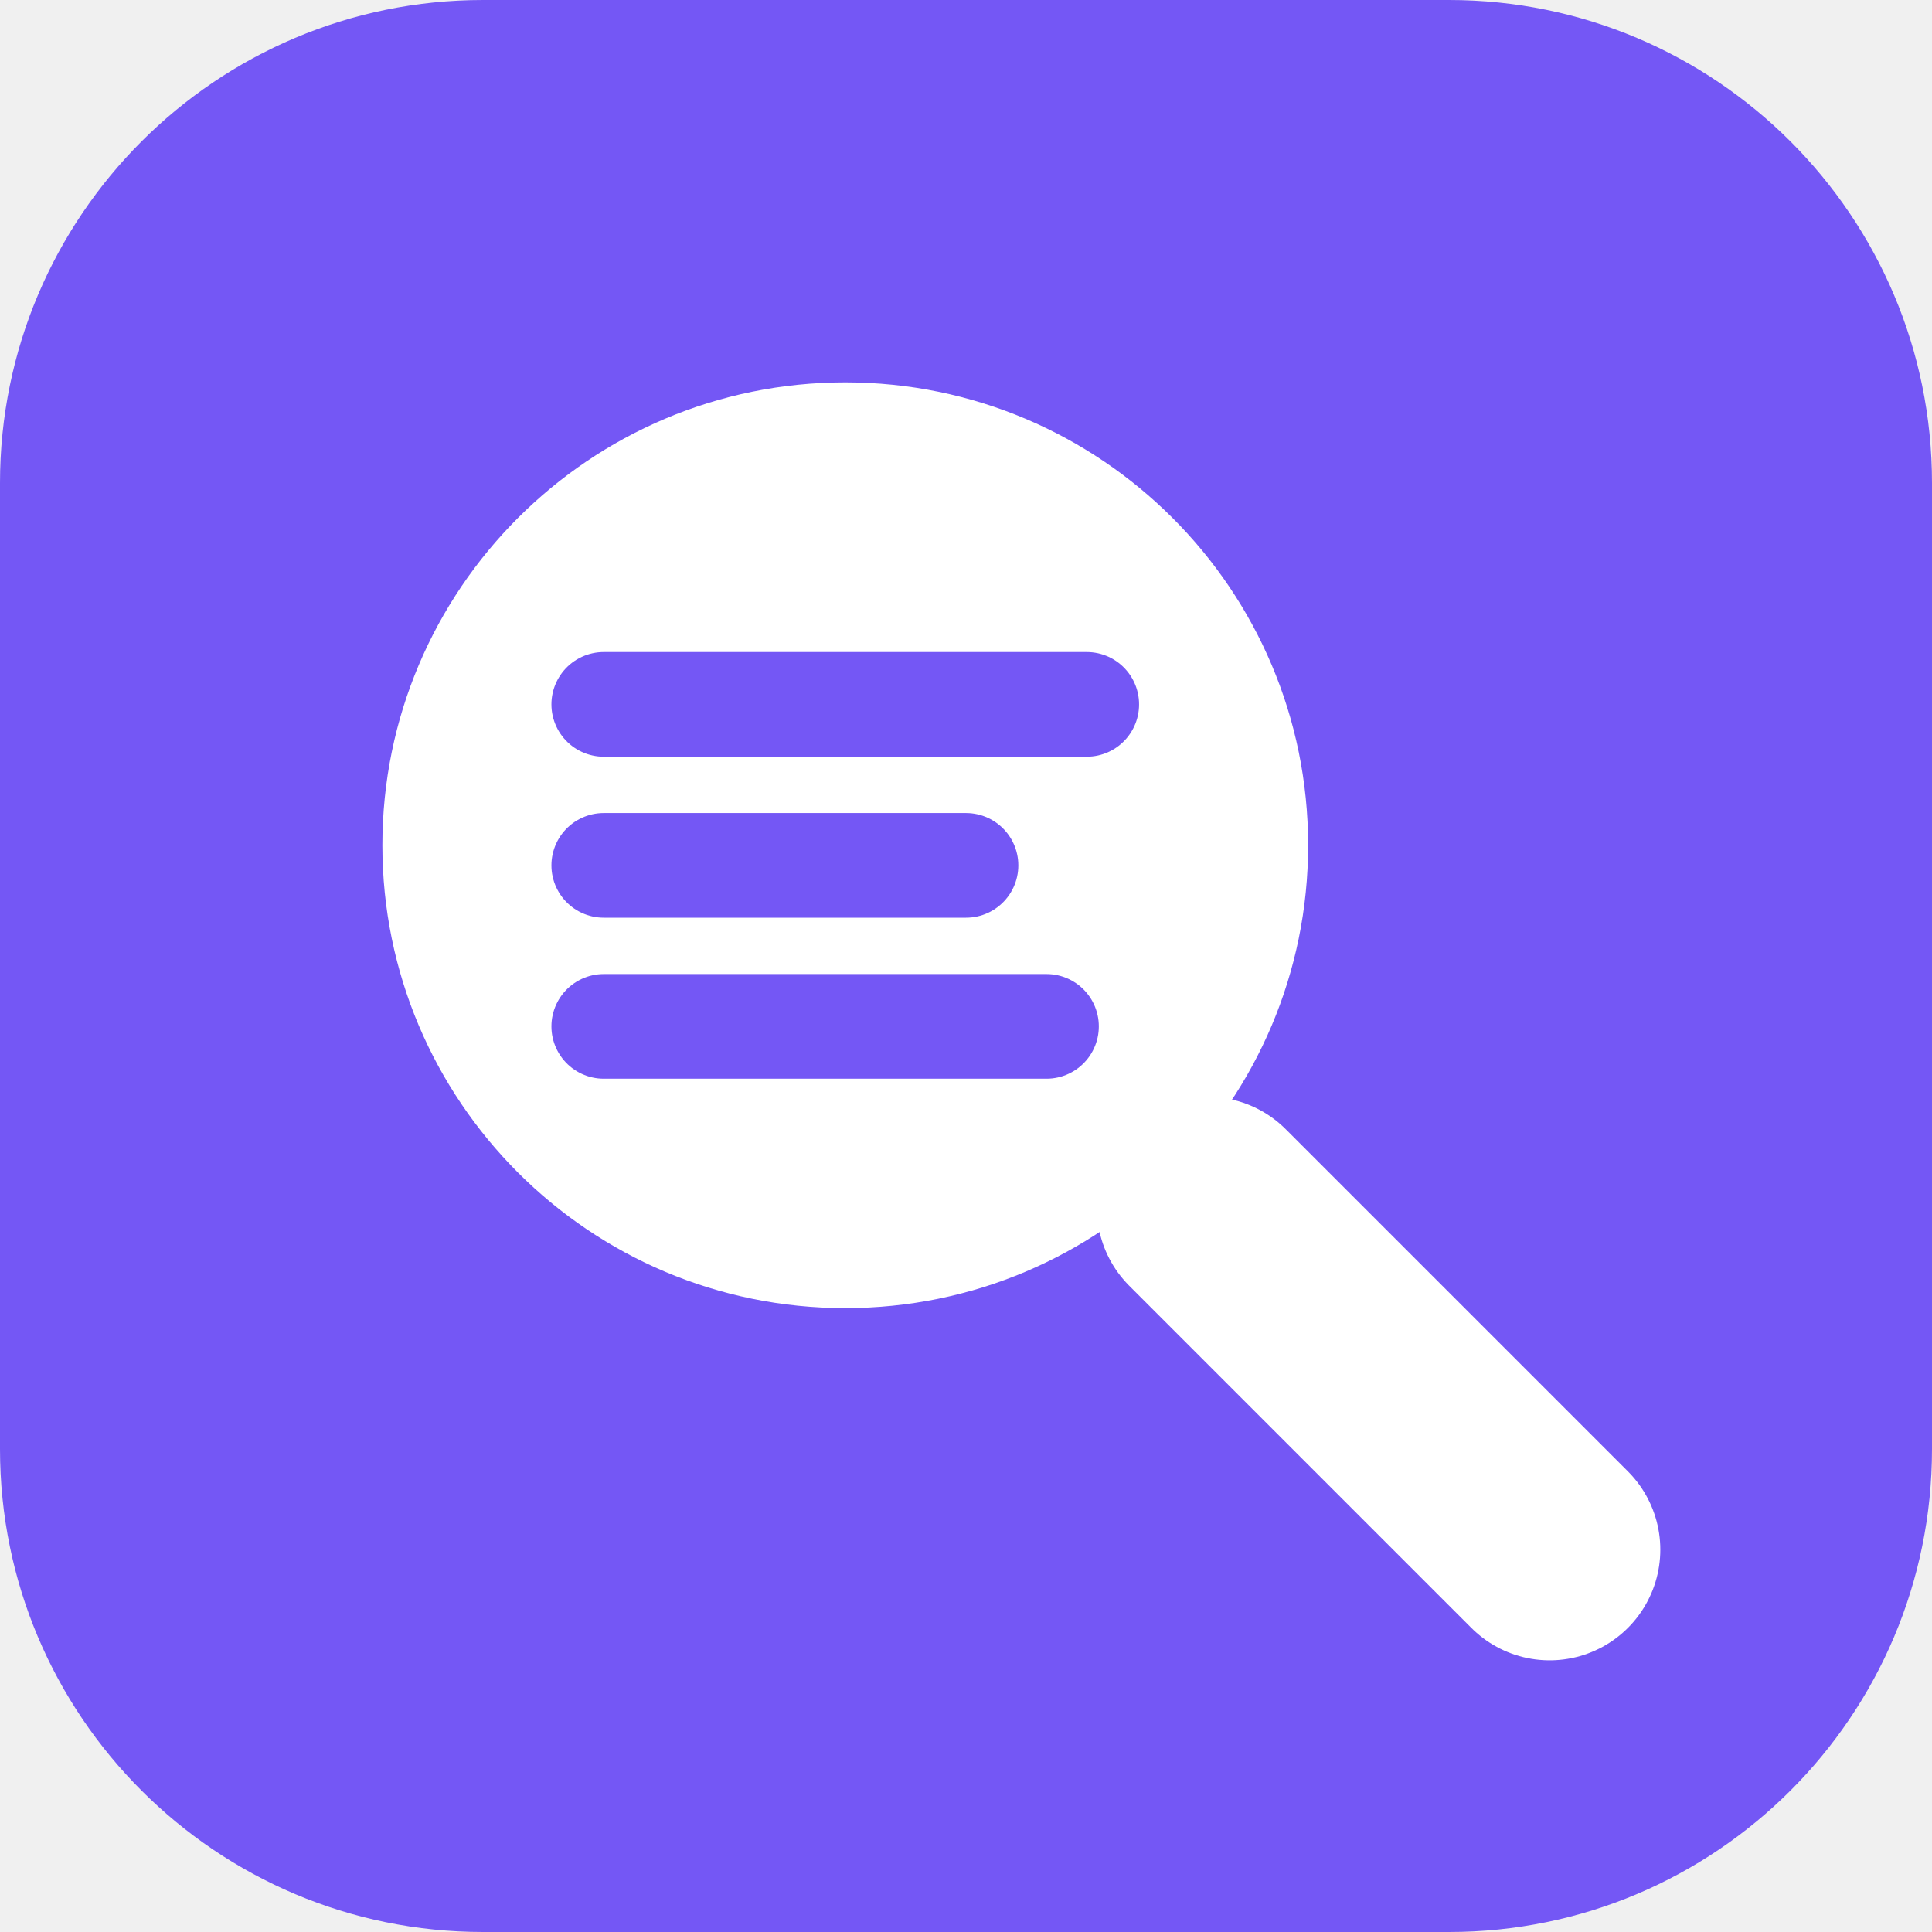
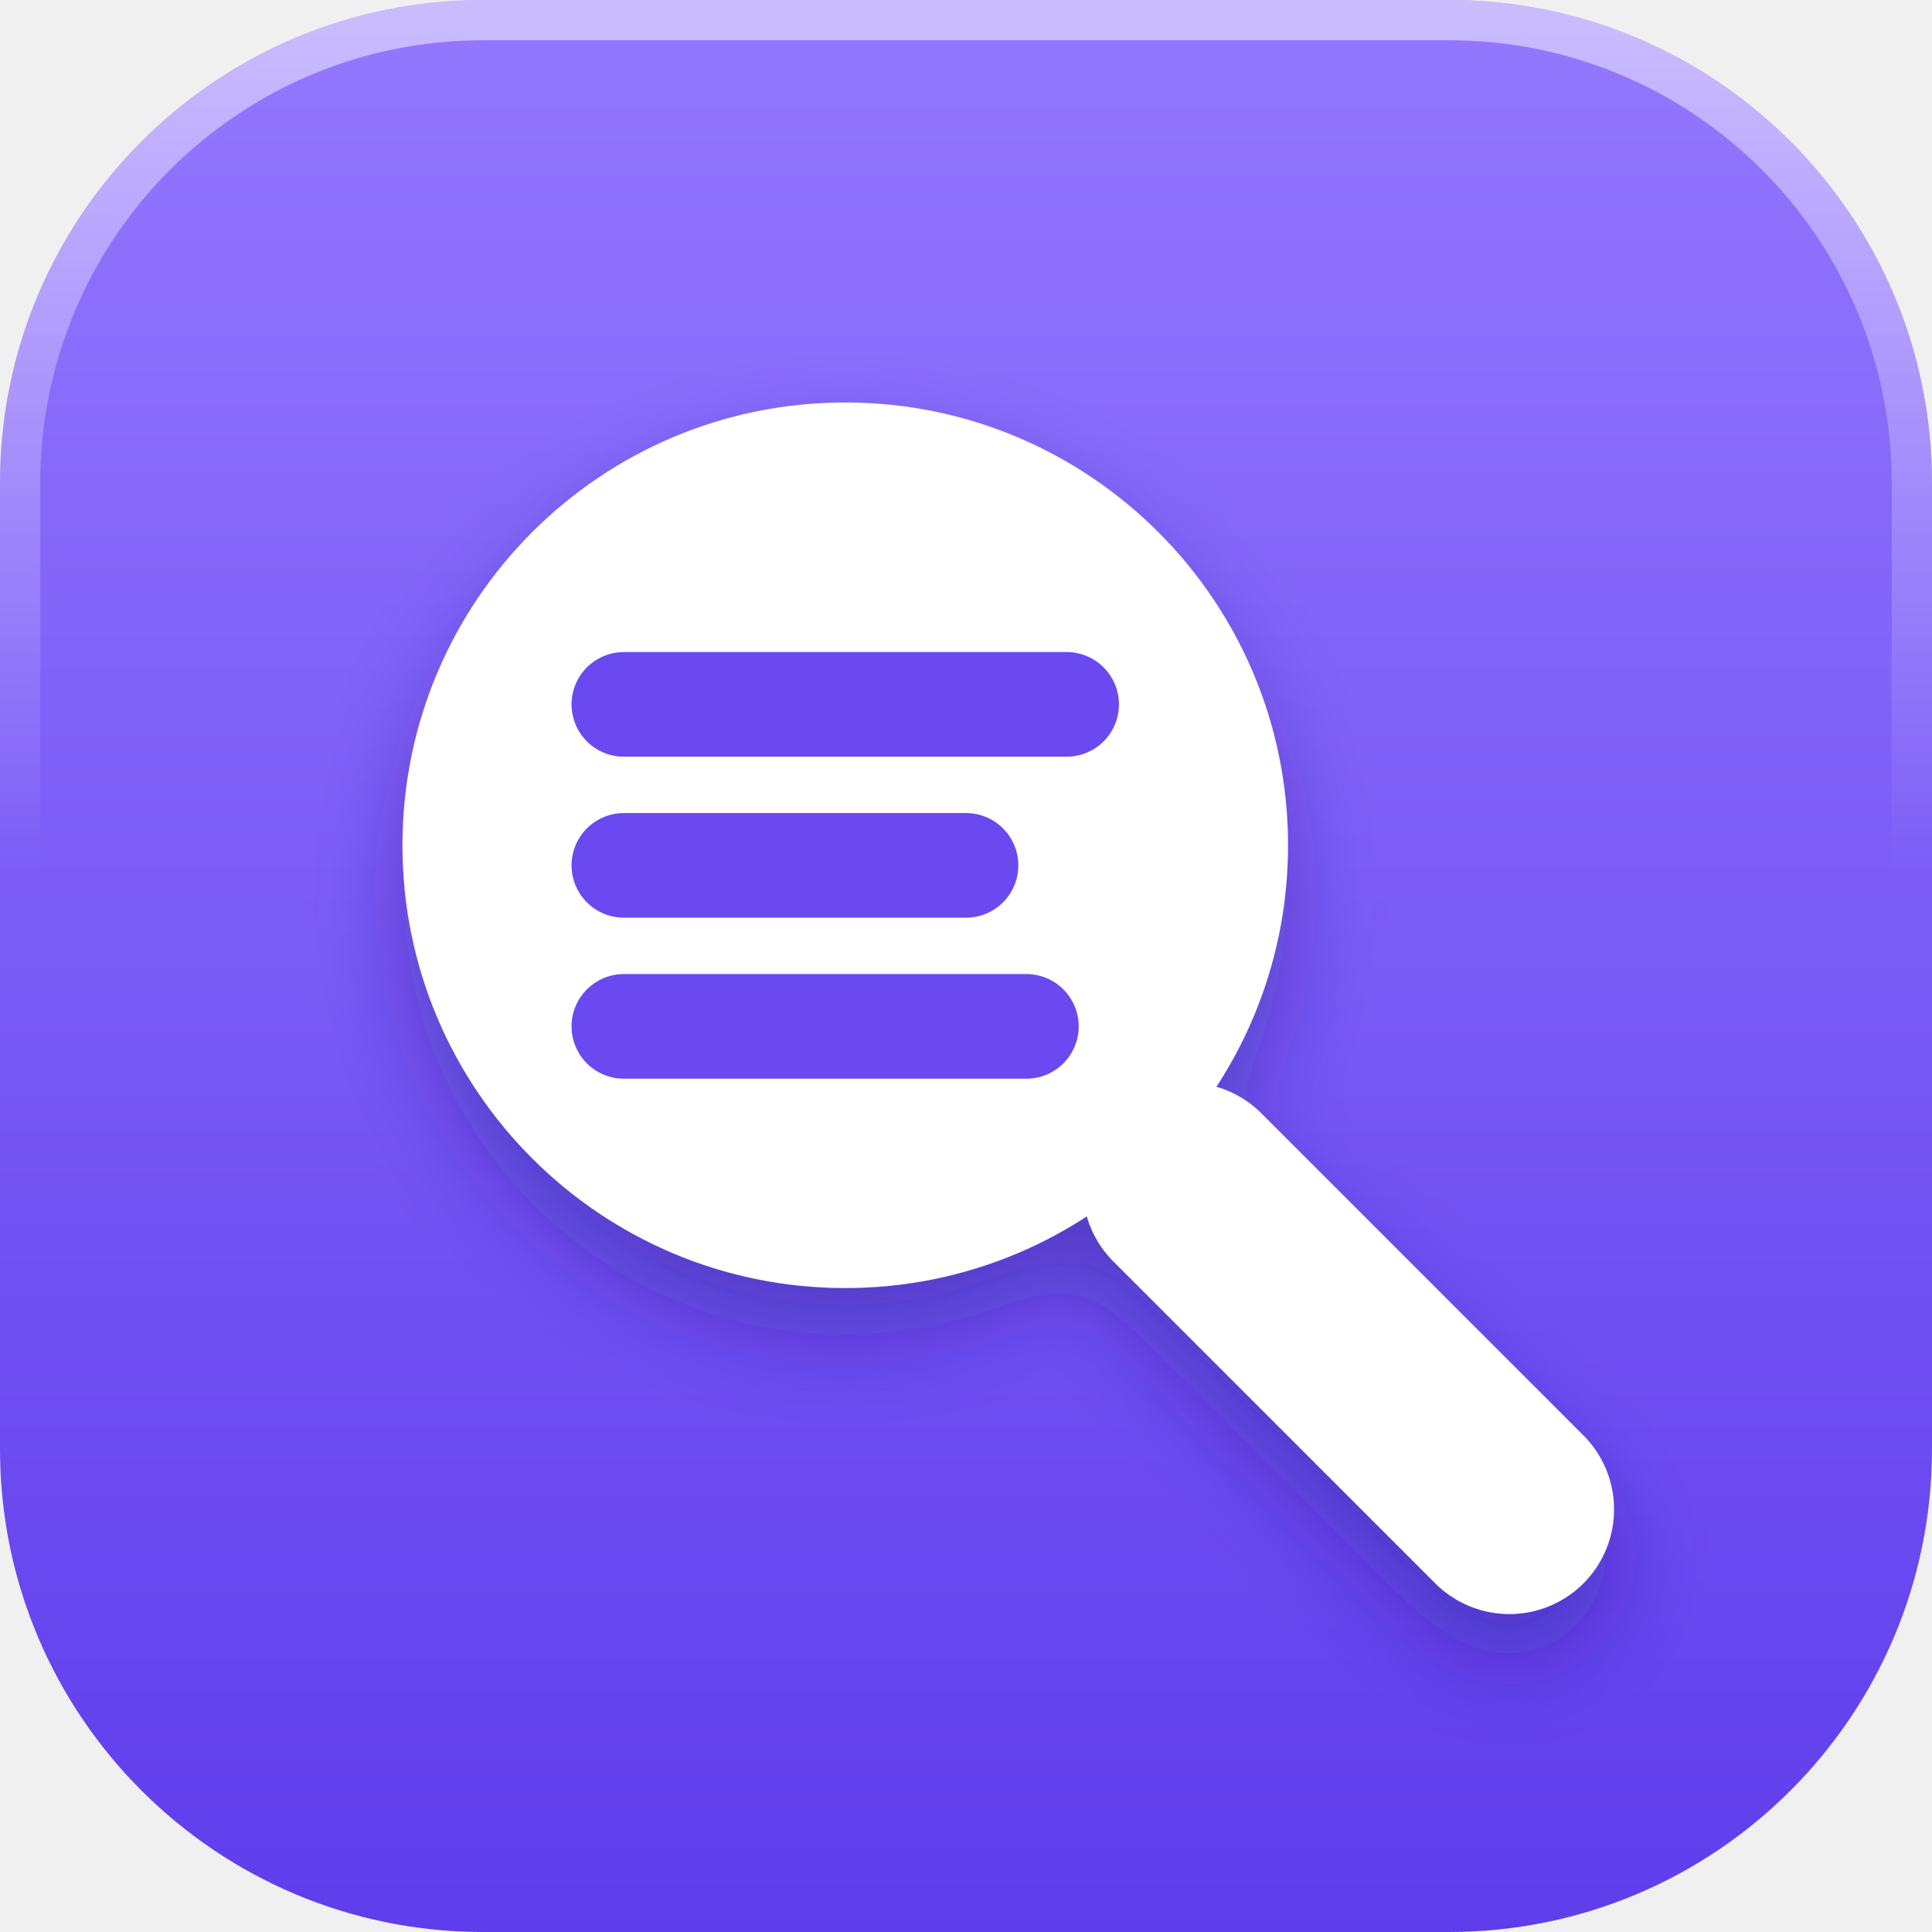
<svg xmlns="http://www.w3.org/2000/svg" viewBox="0 0 48 48" width="48" height="48">
-   <rect width="48" height="48" rx="12" fill="#7457F5" />
-   <circle cx="21" cy="21" r="11.5" fill="#fff" />
-   <path d="M15 17.5h12M15 21.5h9M15 25.5h11" stroke="#7457F5" stroke-width="2.6" stroke-linecap="round" />
-   <path d="m30 30 8.5 8.5" stroke="#fff" stroke-width="5.5" stroke-linecap="round" />
+   <defs>
+     <linearGradient id="t" x1="0" y1="0" x2="0" y2="1">
+       <stop offset="0" stop-color="#9378FF" />
+       <stop offset="1" stop-color="#5E3DEC" />
+     </linearGradient>
+     <linearGradient id="h" x1="0" y1="0" x2="0" y2="1">
+       <stop offset="0" stop-color="#fff" stop-opacity="0.5" />
+       <stop offset=".45" stop-color="#fff" stop-opacity="0" />
+     </linearGradient>
+     <filter id="s" x="-20%" y="-20%" width="140%" height="150%">
+       <feDropShadow dx="0" dy="1.2" stdDeviation="1.1" flood-color="#2B148A" flood-opacity="0.4" />
+     </filter>
+   </defs>
+   <rect width="48" height="48" rx="12" fill="url(#t)" />
+   <rect x=".5" y=".5" width="47" height="47" rx="11.5" fill="none" stroke="url(#h)" />
+   <g filter="url(#s)">
+     <circle cx="21" cy="21" r="11" fill="#fff" />
+     <path d="M15.5 17.5h11M15.5 21.5h8.5M15.5 25.5h10" fill="none" stroke="#6A4AF1" stroke-width="2.6" stroke-linecap="round" stroke-linejoin="round" />
+     <path d="M29.5 29.5l8 8" fill="none" stroke="#fff" stroke-width="5.2" stroke-linecap="round" stroke-linejoin="round" />
+   </g>
</svg>
